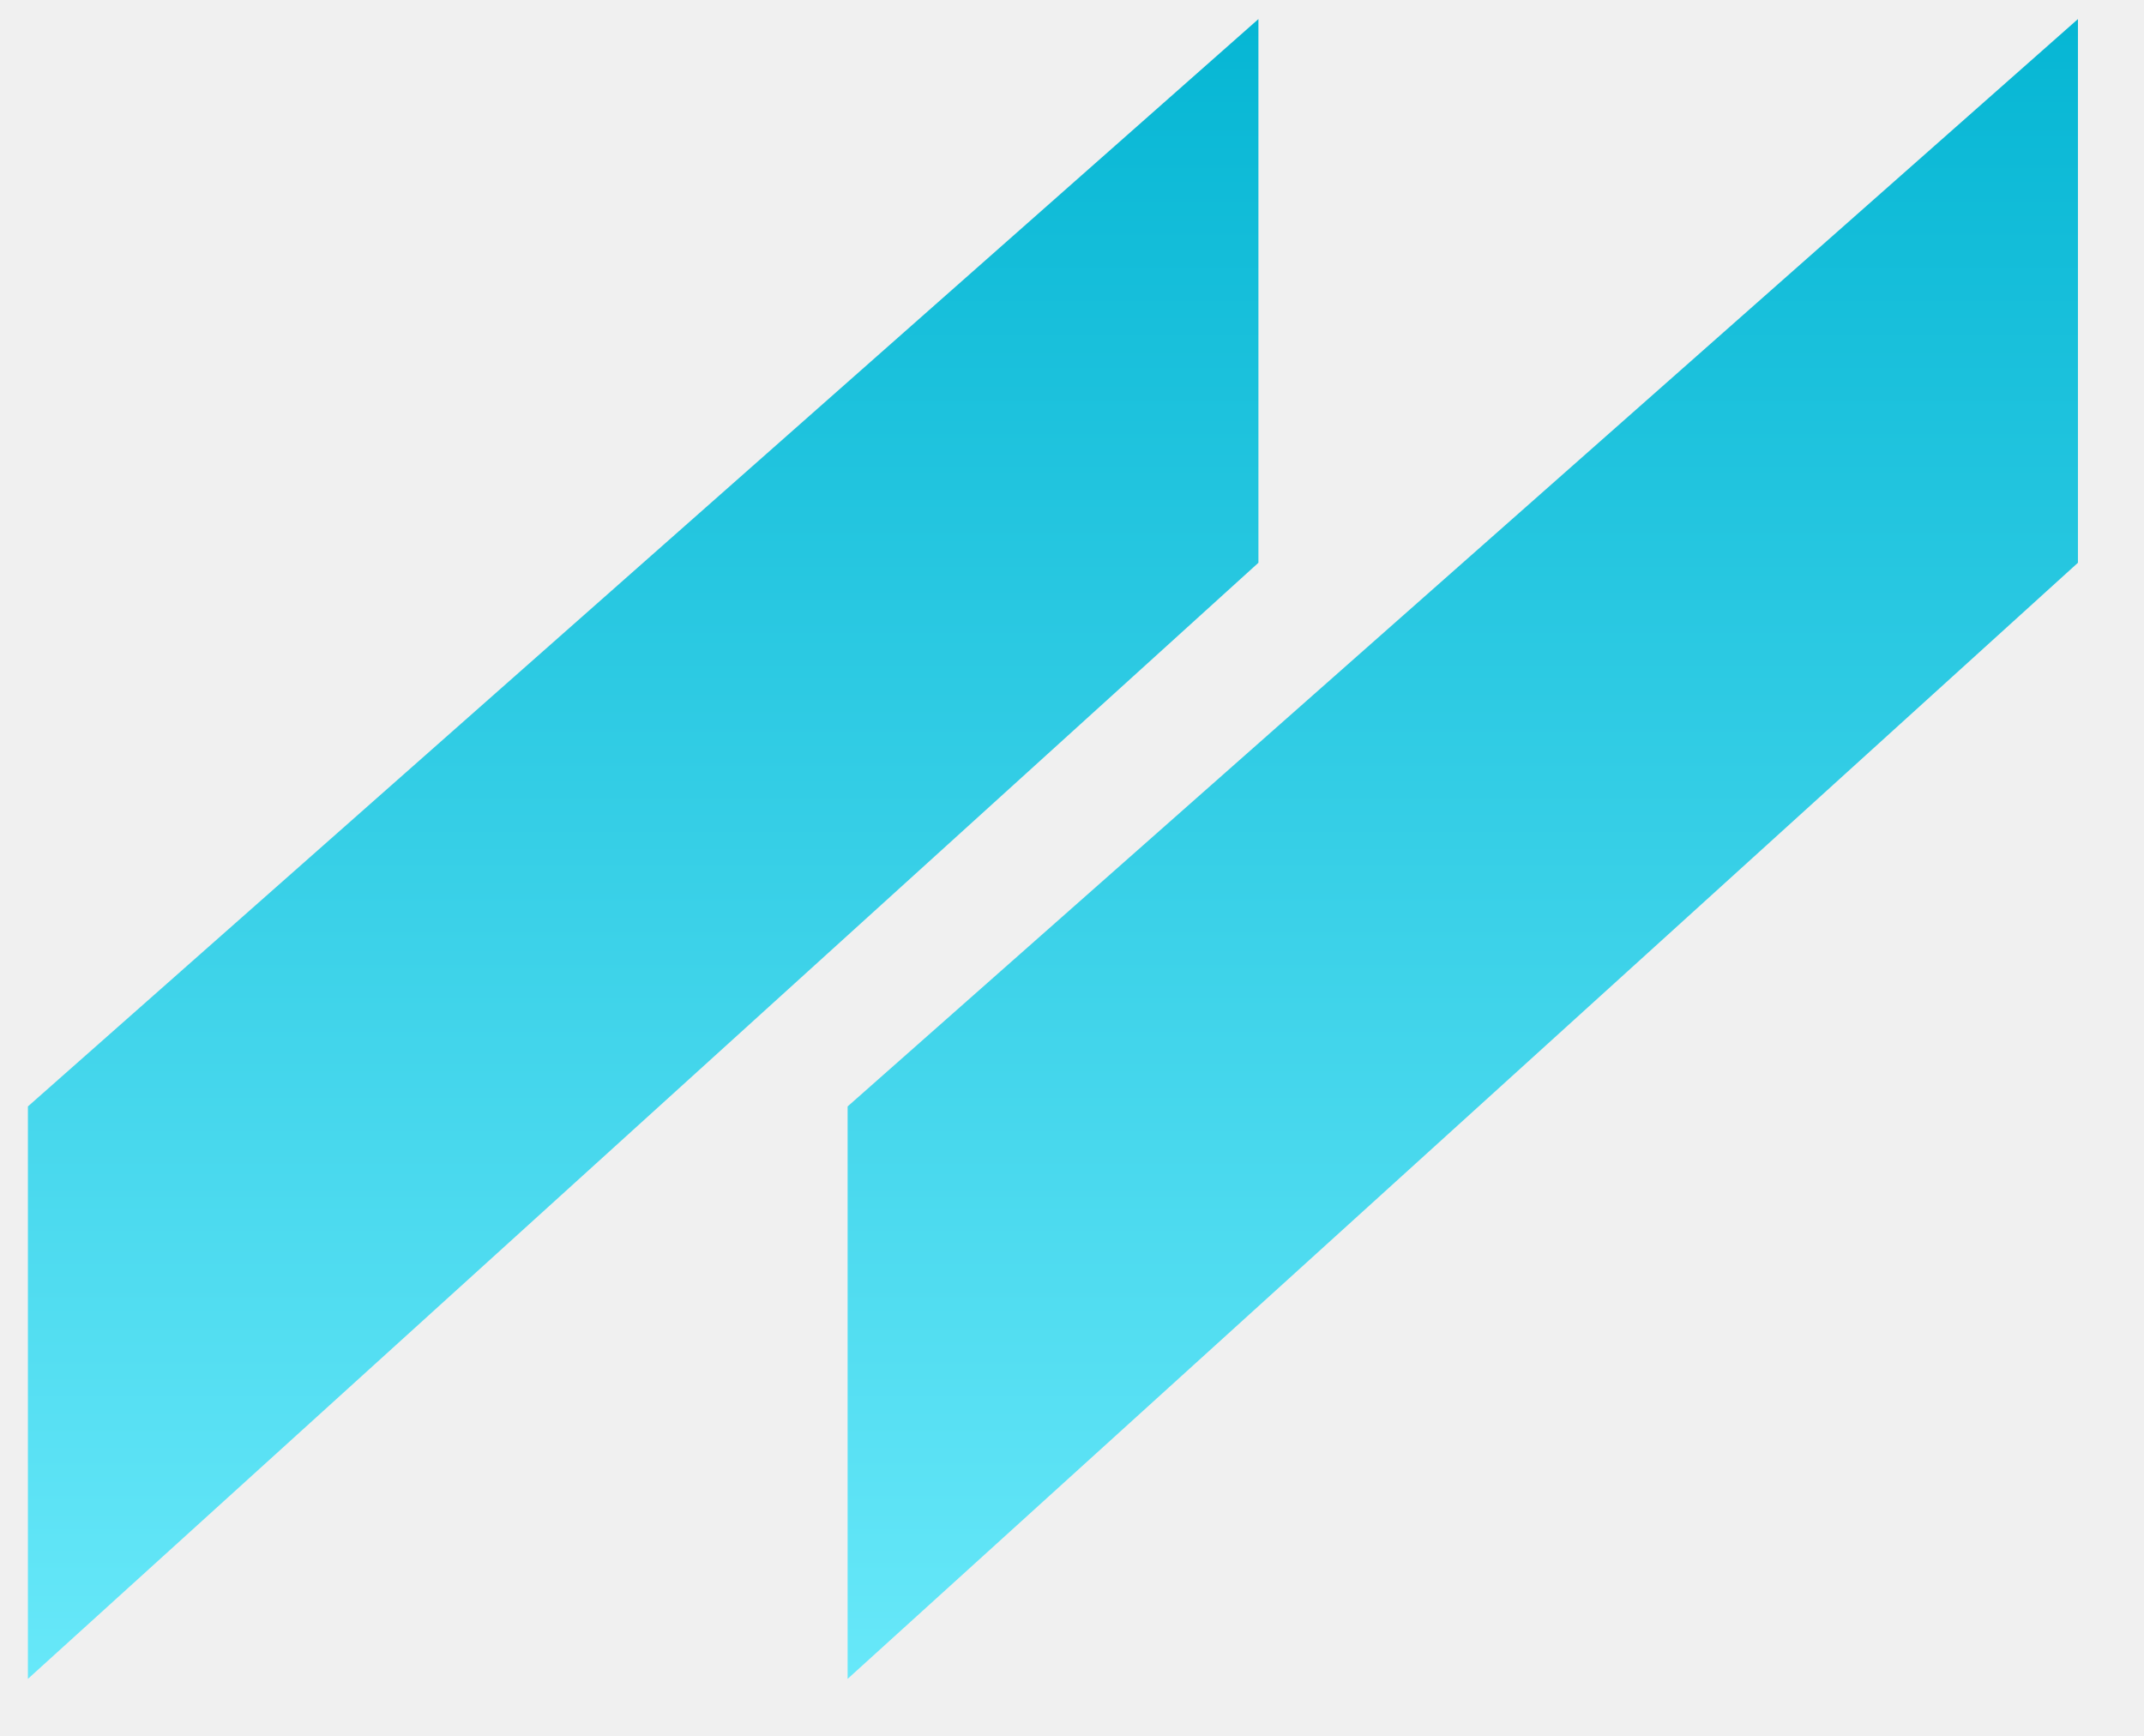
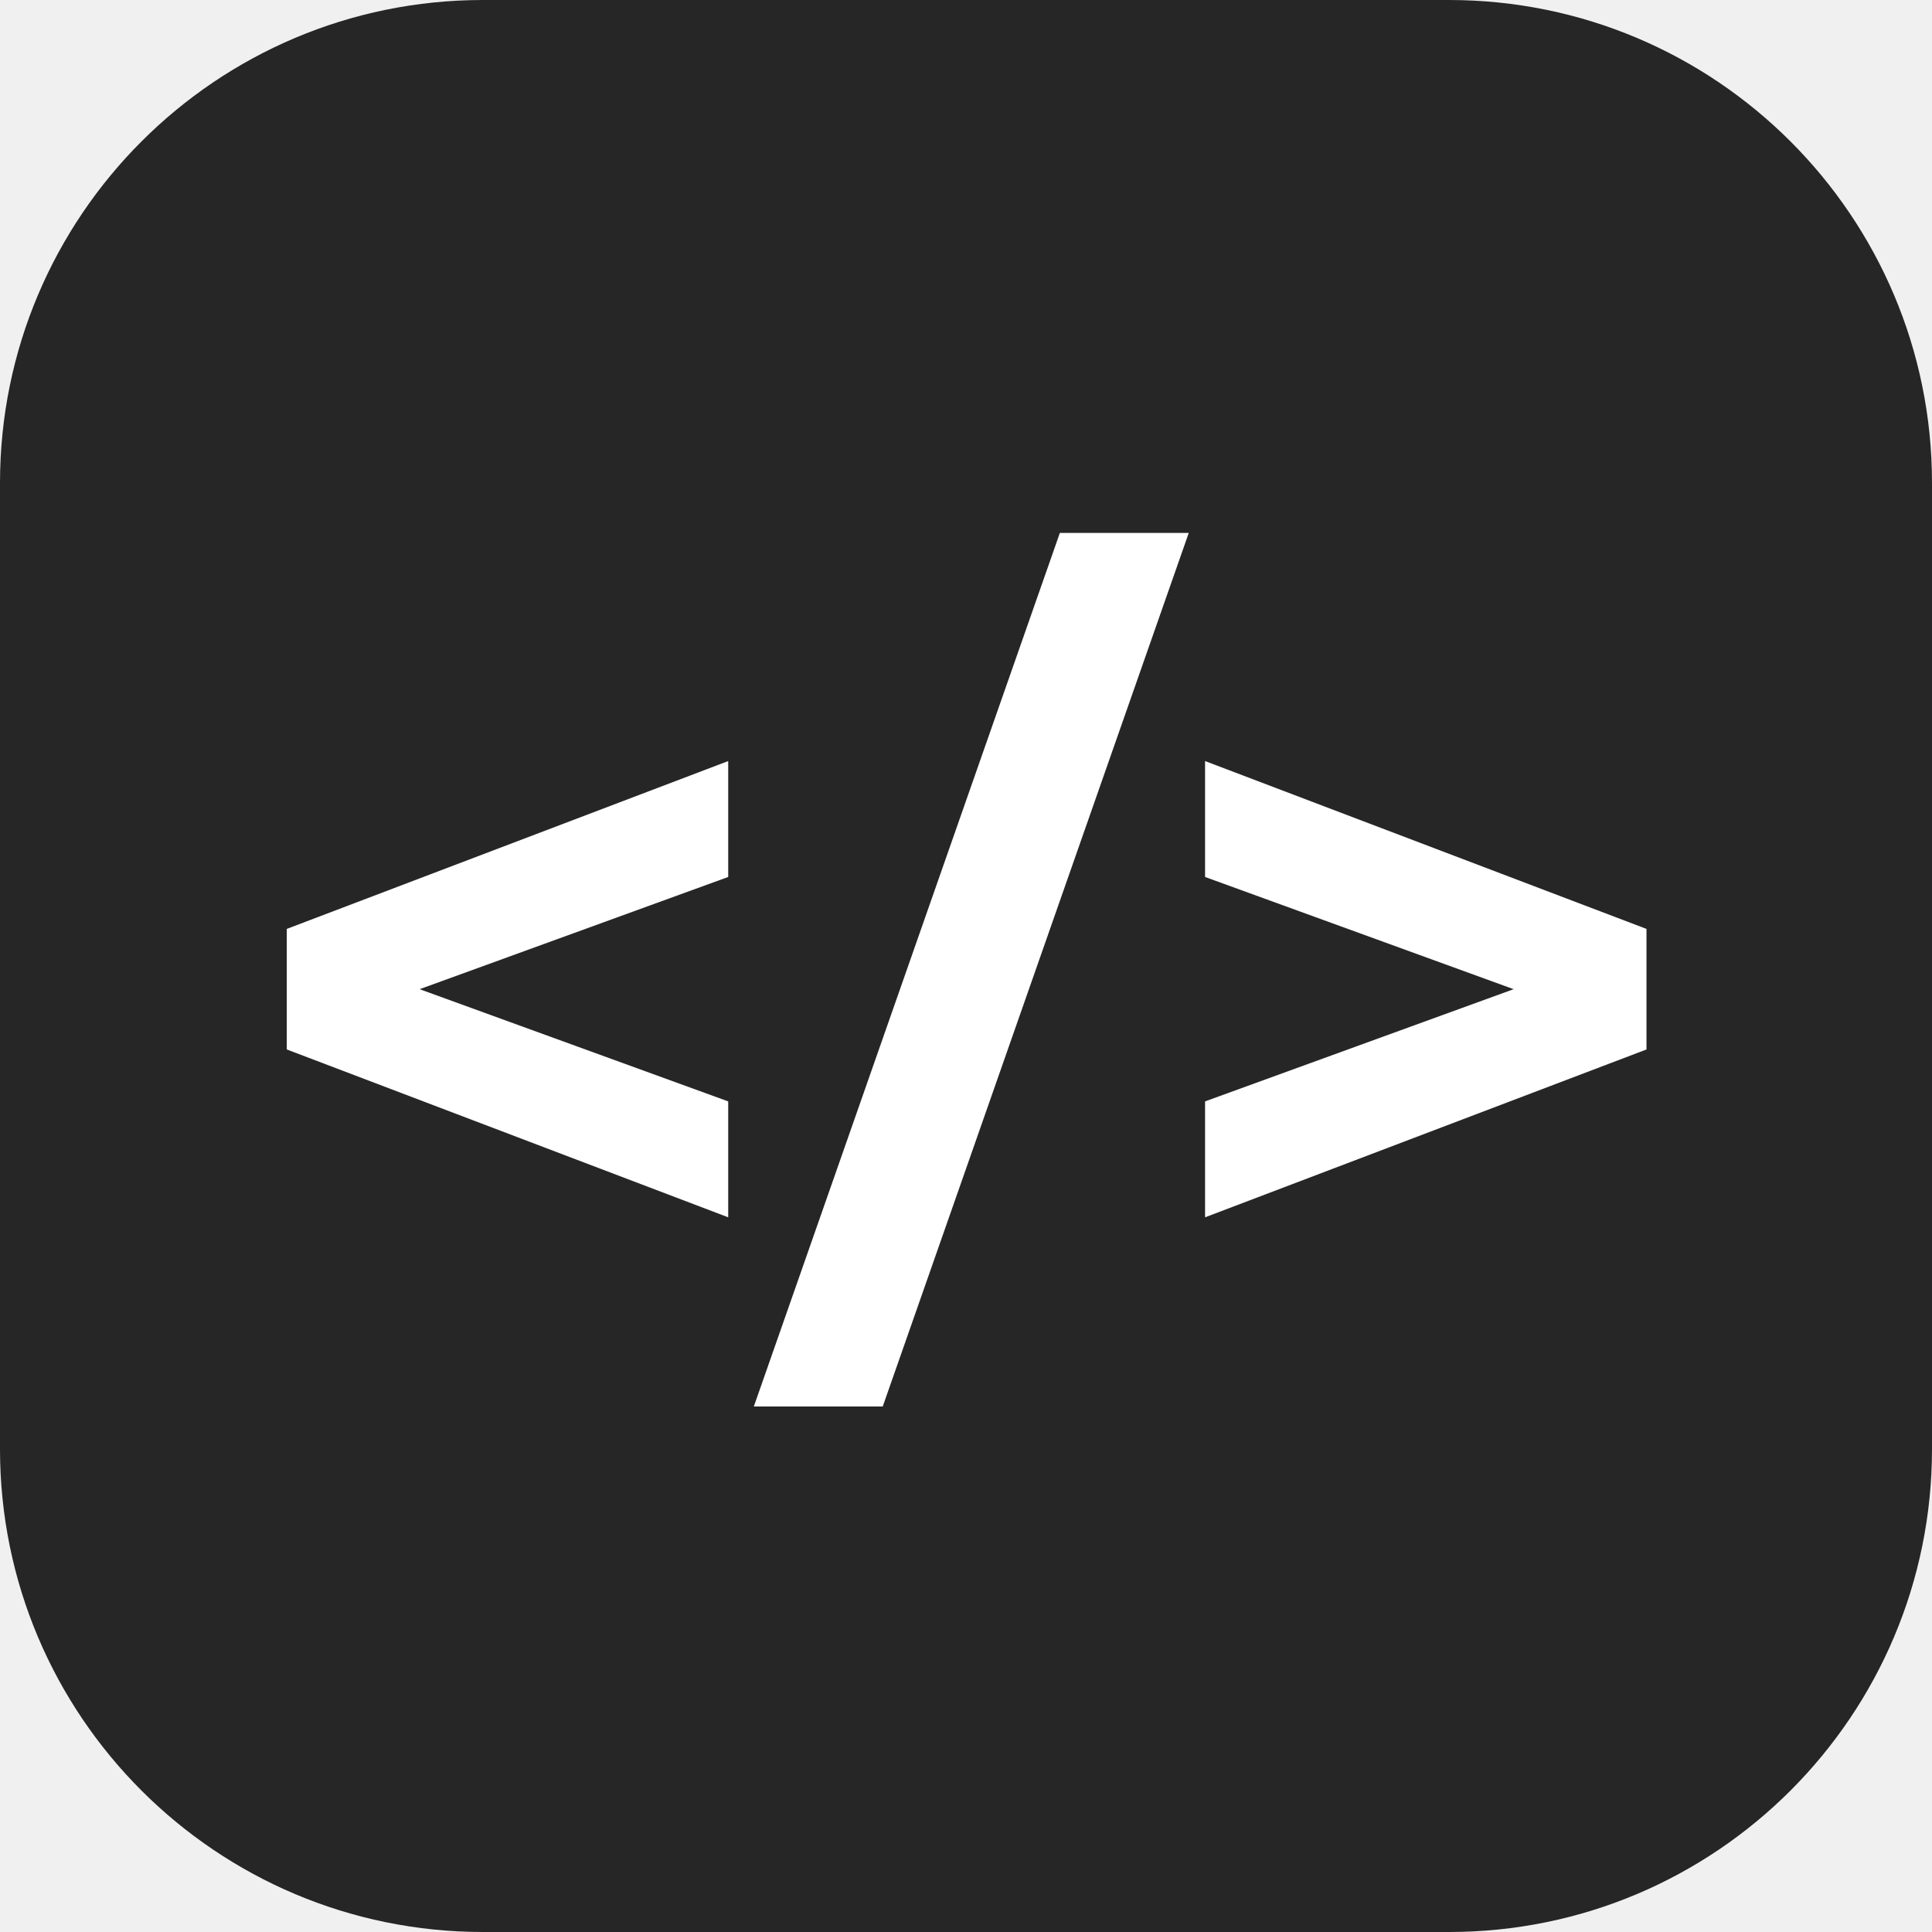
- <svg xmlns="http://www.w3.org/2000/svg" xmlns:xlink="http://www.w3.org/1999/xlink" version="1.1" preserveAspectRatio="xMidYMid meet" viewBox="344.564 330.278 111.737 91.218" width="53.87" height="43.61">
-   <defs>
-     <path d="M453.3 331.28L453.3 359.85L388.64 418.5L388.64 388.42L453.3 331.28Z" id="aFZf6T5ED" />
-     <linearGradient id="gradientb2ThqnP5Op" gradientUnits="userSpaceOnUse" x1="420.97" y1="331.28" x2="420.97" y2="418.5">
-       <stop style="stop-color: #06b6d4;stop-opacity: 1" offset="0%" />
-       <stop style="stop-color: #67e8f9;stop-opacity: 1" offset="100%" />
-     </linearGradient>
-     <path d="M410.23 331.28L410.23 359.85L345.56 418.5L345.56 388.42L410.23 331.28Z" id="a9fehgwfM" />
-     <linearGradient id="gradientk1wNV9Ostb" gradientUnits="userSpaceOnUse" x1="377.89" y1="331.28" x2="377.89" y2="418.5">
-       <stop style="stop-color: #06b6d4;stop-opacity: 1" offset="0%" />
-       <stop style="stop-color: #67e8f9;stop-opacity: 1" offset="100%" />
-     </linearGradient>
-   </defs>
-   <g>
-     <g>
-       <use xlink:href="#aFZf6T5ED" opacity="1" fill="url(#gradientb2ThqnP5Op)" />
-     </g>
-     <g>
-       <use xlink:href="#a9fehgwfM" opacity="1" fill="url(#gradientk1wNV9Ostb)" />
-     </g>
-   </g>
+ <svg xmlns="http://www.w3.org/2000/svg" width="50" height="50" viewBox="0 0 50 50" fill="none">
+   <rect width="50" height="50" rx="12.5" fill="#262626" />
+   <path d="M18.846 31.504L7.422 27.16V24.04L18.846 19.696V22.696L8.55 26.44V24.76L18.846 28.504V31.504ZM19.509 36.4L27.429 13.792H30.765L22.845 36.4H19.509ZM31.187 31.504V28.504L41.483 24.76V26.44L31.187 22.696V19.696L42.611 24.04V27.16L31.187 31.504Z" fill="white" />
</svg>
